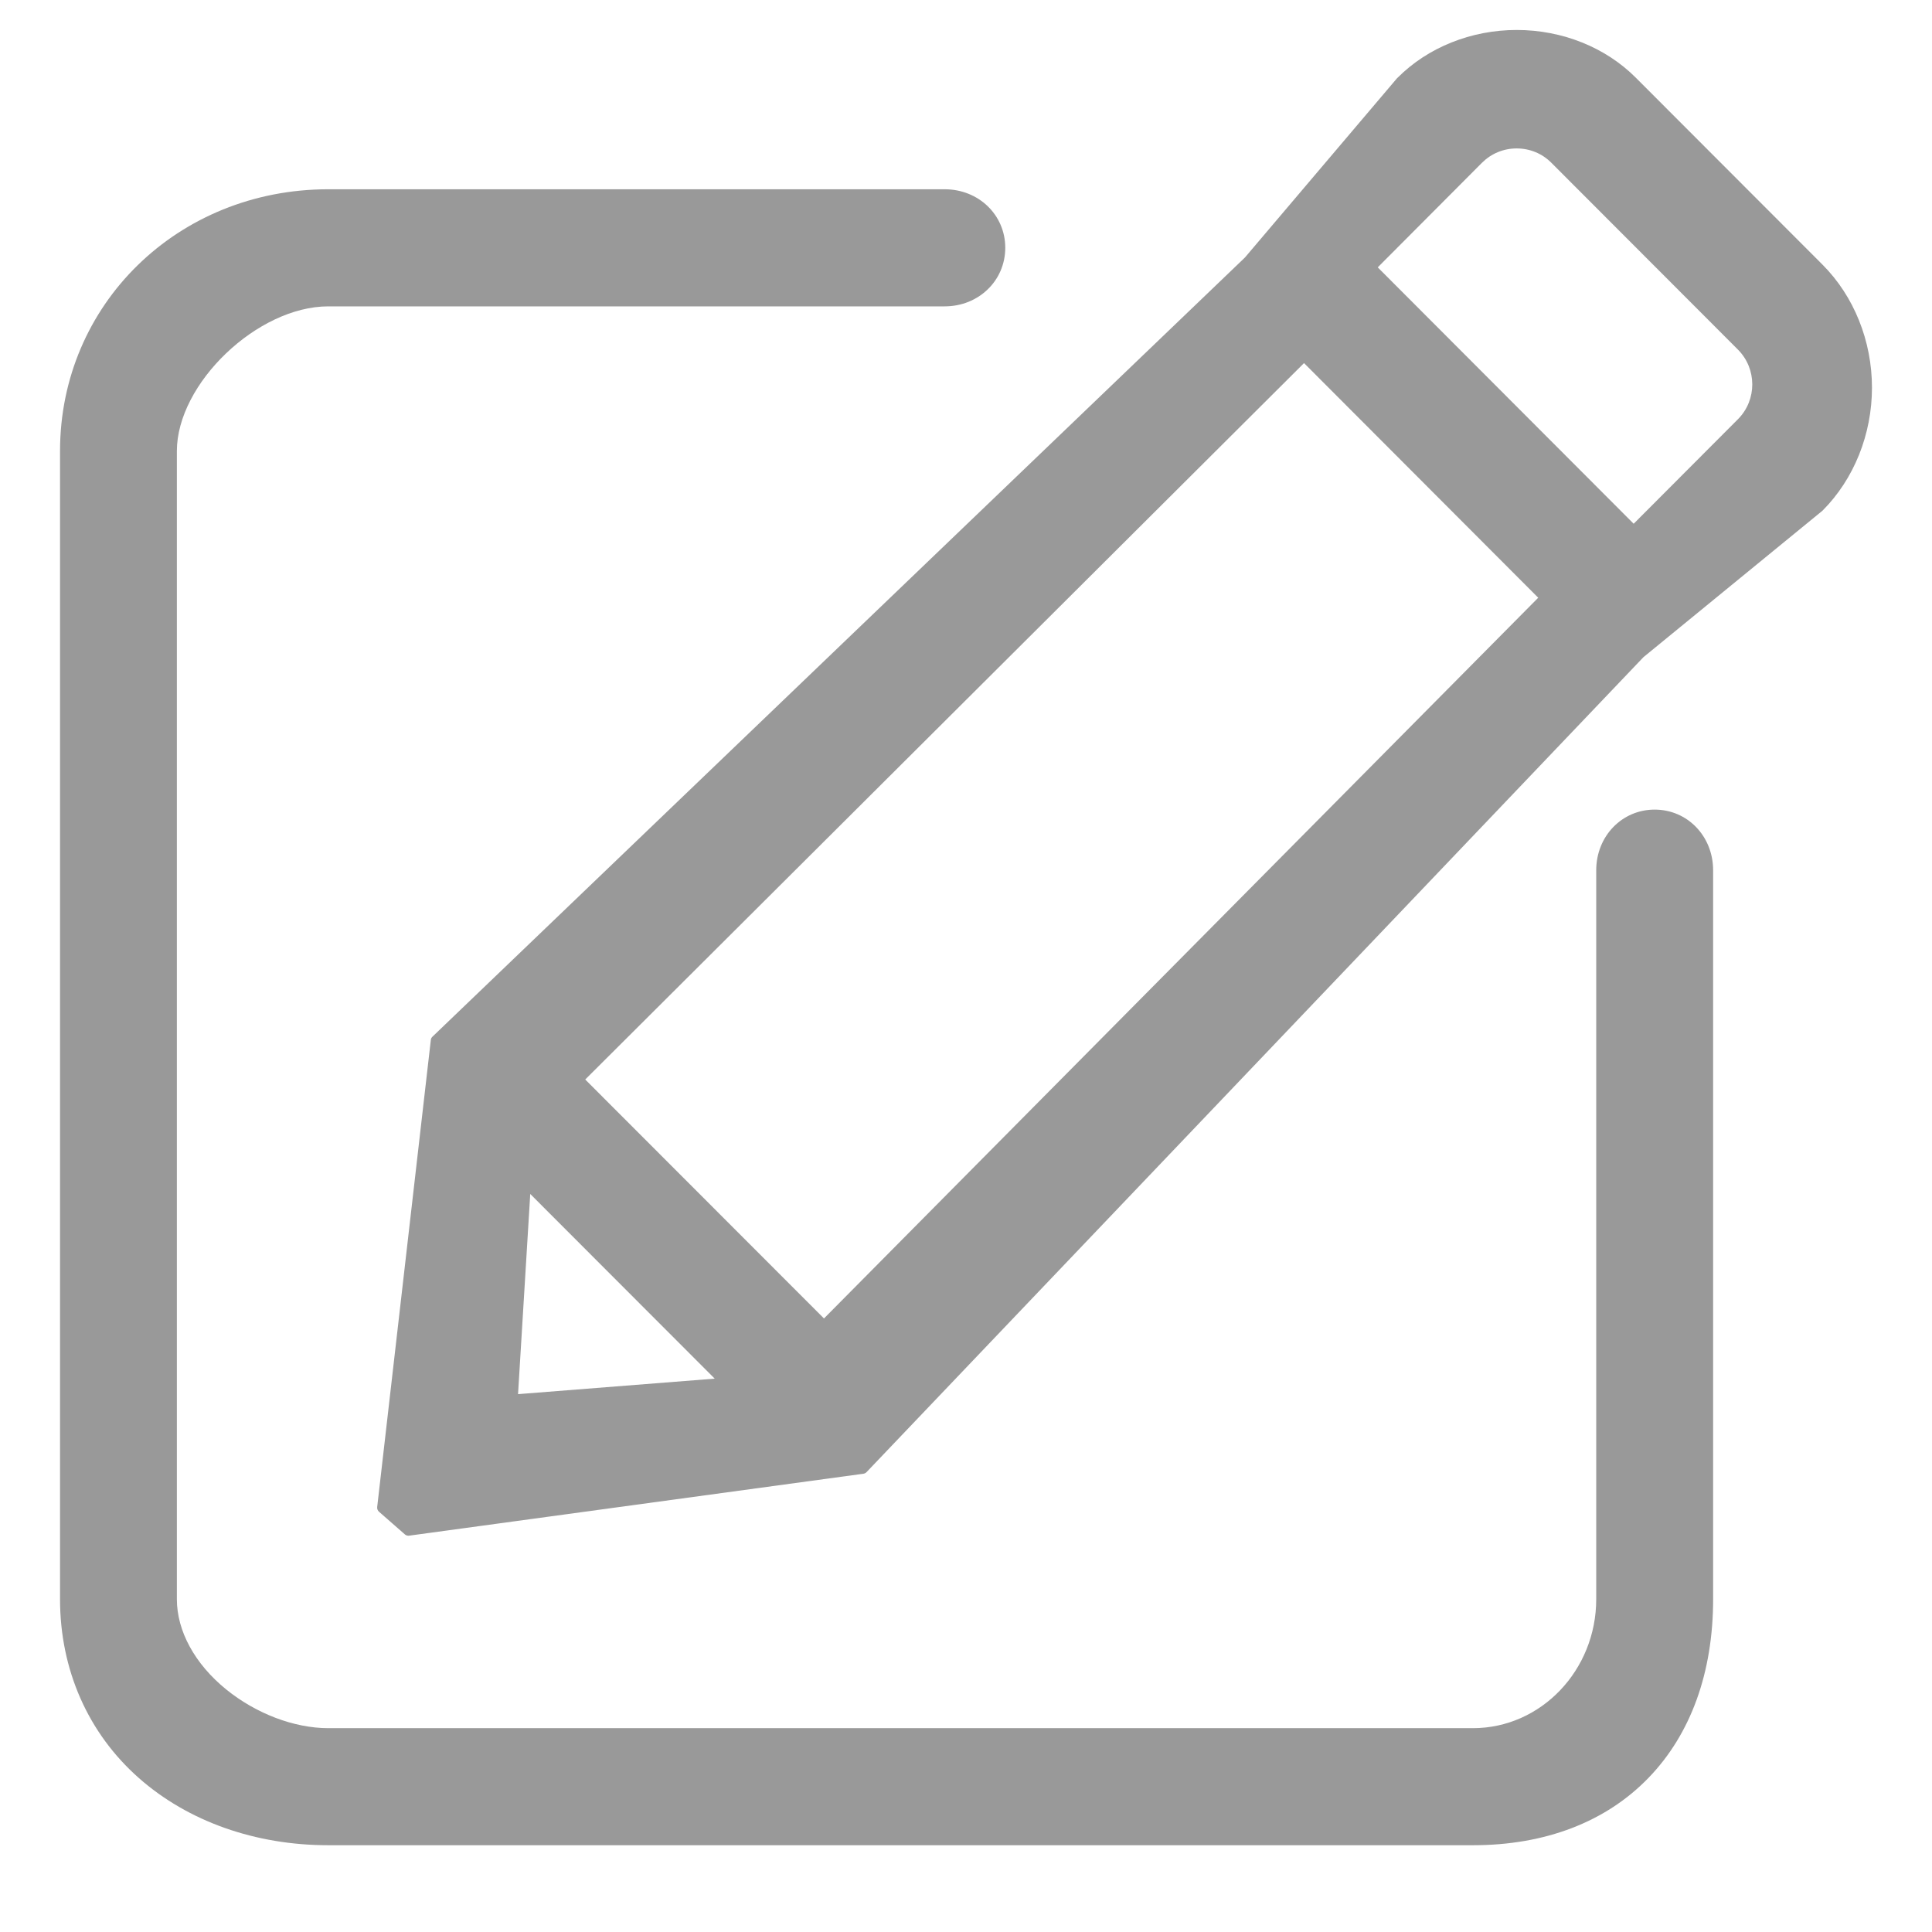
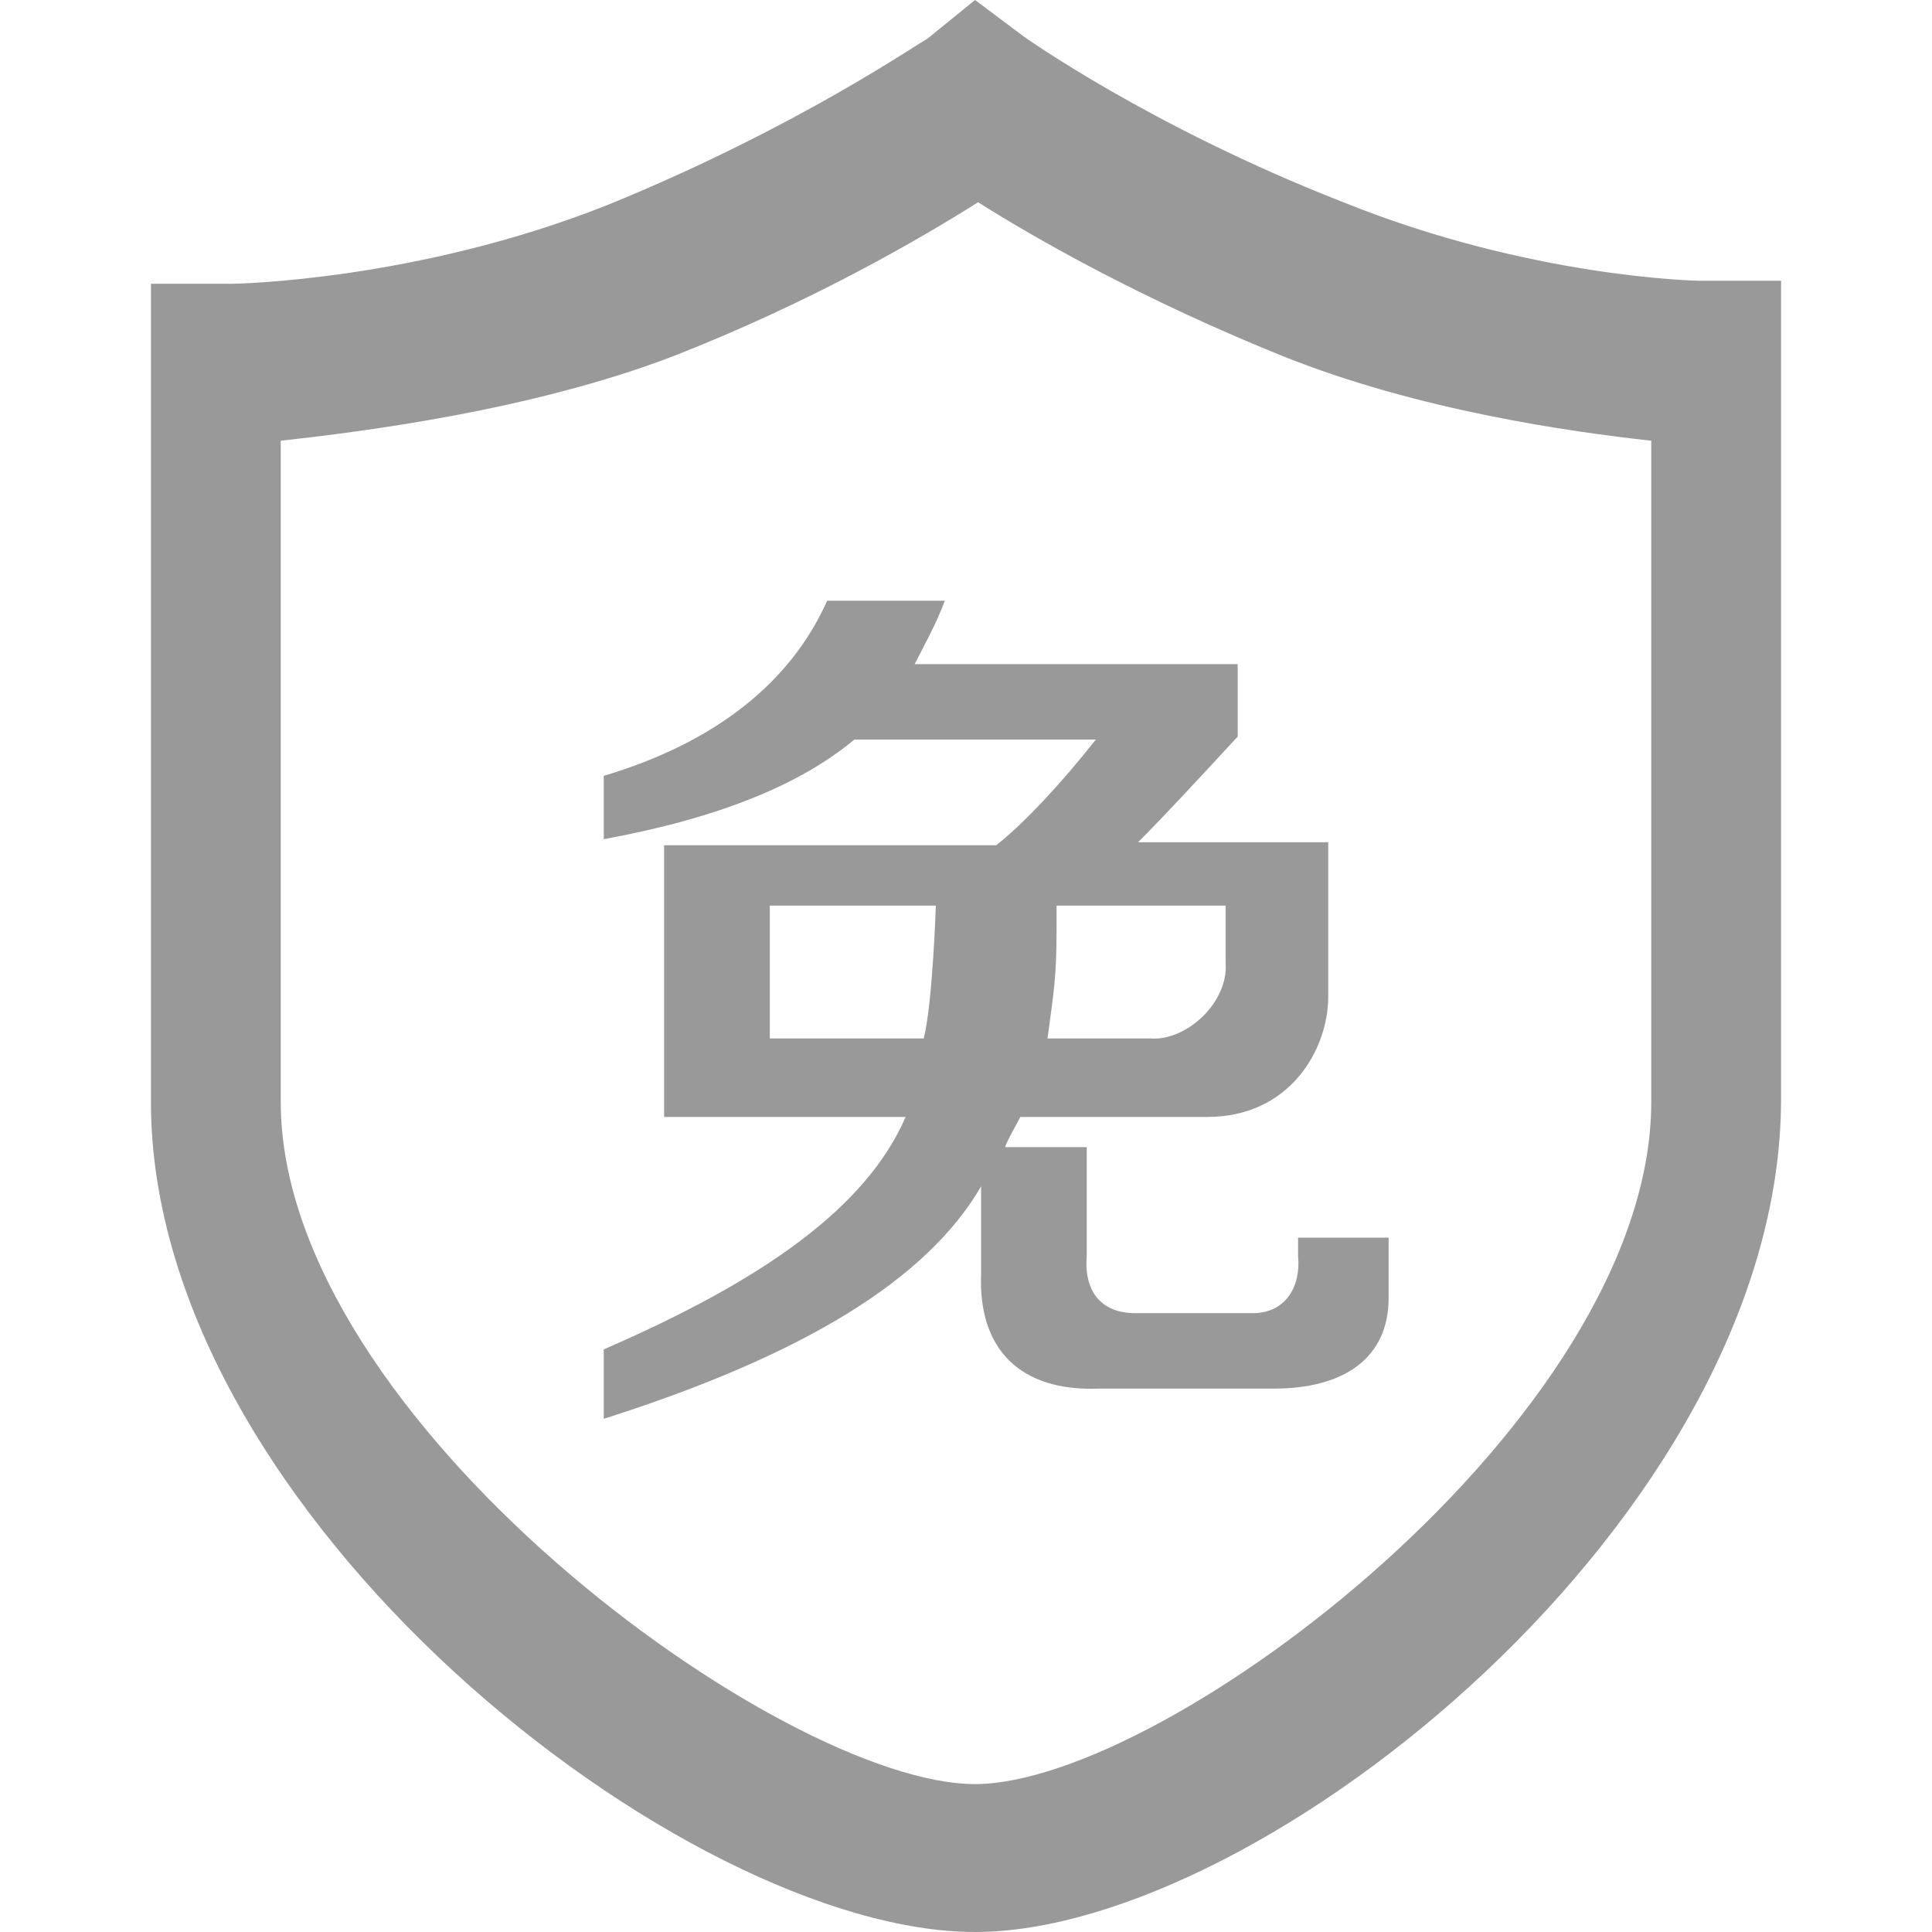
- <svg xmlns="http://www.w3.org/2000/svg" t="1494399556192" class="icon" style="" viewBox="0 0 1024 1024" version="1.1" p-id="2121" width="32" height="32">
+ <svg xmlns="http://www.w3.org/2000/svg" t="1494399607177" class="icon" style="" viewBox="0 0 1024 1024" version="1.1" p-id="3449" width="32" height="32">
  <defs>
    <style type="text/css" />
  </defs>
-   <path d="M966.047 140.35l-98.985-99.117C851.029 25.113 828.023 15.887 803.884 15.887c-24.108 0-47.133 9.226-63.165 25.345-0.063 0.039-0.131 0.113-0.2 0.163l-80.676 95.085L229.204 549.469c-0.491 0.453-0.828 1.095-0.86 1.772l-28.431 247.55c-0.106 0.939 0.288 1.88 0.996 2.489l13.682 11.976c0.51 0.46 1.201 0.704 1.891 0.704 0.137 0 0.274 0 0.404-0.032l240.719-32.815c0.676-0.1 1.249-0.393 1.704-0.878l411.753-431.927 94.788-77.549c0.068-0.067 0.136-0.13 0.218-0.199 16.572-16.648 26.116-40.375 26.116-65.104C992.183 180.724 982.639 157.01 966.047 140.35M921.186 222.152l-55.308 55.443L730.232 141.705l55.287-55.474c4.903-4.864 11.385-7.559 18.335-7.559 6.992 0 13.513 2.694 18.358 7.559l98.917 99.055C931.252 195.426 931.289 211.986 921.186 222.152M274.575 738.926l6.469-106.098 97.774 97.879L274.575 738.926 274.575 738.926zM310.186 572.158 691.162 192.446l124.127 124.363L436.725 698.811 310.186 572.158 310.186 572.158zM310.186 572.158" p-id="2122" fill="#999999" />
-   <path d="M876.995 429.108c-17.351 0-30.963 14.121-30.963 32.165l0 386.333c0 37.67-29.295 68.353-65.309 68.353L174.002 915.958c-18.127 0-38.328-7.714-54.144-20.549-16.586-13.469-26.116-30.914-26.116-47.804L93.743 239.11c0-35.852 42.753-76.731 80.26-76.731l326.696 0c18.011 0 32.114-13.651 32.114-31.051 0-17.4-14.103-31.012-32.114-31.012L174.002 100.316c-79.737 0-142.185 60.987-142.185 138.794l0 608.495c0 37.371 14.85 71.046 41.827 94.83 26.018 22.945 61.658 35.573 100.36 35.573l606.721 0c38.278 0 70.474-12.354 93.044-35.741 22.403-23.143 34.223-55.873 34.223-94.662L907.992 461.272C907.991 443.229 894.409 429.108 876.995 429.108" p-id="2123" fill="#999999" />
+   <path d="M516.8 1024C363.2 1024 80 803.2 80 584L80 150.4l43.2 0c1.6 0 97.6-1.6 198.4-41.6 102.4-41.6 168-88 169.6-88L516.8 0l25.6 19.2c0 0 67.2 48 169.6 88 99.2 40 187.2 41.6 188.8 41.6l43.2 0 0 433.6C944 803.2 668.8 1024 516.8 1024L516.8 1024 516.8 1024 516.8 1024zM148.8 233.6l0 350.4c0 168 265.6 361.6 368 361.6 100.8 0 358.4-193.6 358.4-361.6L875.2 233.6c-43.2-4.8-123.2-16-195.2-44.8-75.2-30.4-131.2-62.4-161.6-81.6-30.4 19.2-88 52.8-161.6 81.6C281.6 217.6 192 228.8 148.8 233.6L148.8 233.6 148.8 233.6 148.8 233.6z" p-id="3450" fill="#999999" />
+   <path d="M320 444.8l0-33.6c59.2-17.6 99.2-49.6 118.4-92.8l62.4 0c-4.8 12.8-11.2 24-16 33.6L656 352l0 38.4c-19.2 20.8-38.4 41.6-52.8 56L704 446.4 704 528c0 28.8-20.8 64-64 64l-99.2 0c-1.6 3.2-8 14.4-8 16L576 608l0 57.6c-1.6 19.2 8 30.4 25.6 30.4l62.4 0c17.6 0 25.6-14.4 24-30.4L688 656l48 0 0 32c0 32-24 48-60.8 48l-92.8 0c-41.6 1.6-64-20.8-62.4-60.8l0-46.4c-28.8 49.6-94.4 89.6-200 123.2l0-36.8c84.8-36.8 139.2-75.2 160-123.2l-128 0 0-144 176 0c14.4-11.2 35.2-33.6 52.8-56l-128 0C424 416 380.8 433.6 320 444.8zM408 550.4l81.6 0C494.4 531.2 496 480 496 480l-88 0L408 550.4zM649.6 480 560 480l0 12.8c0 25.6-1.6 33.6-4.8 57.6l54.4 0c19.2 1.6 41.6-19.2 40-40L649.6 480z" p-id="3451" fill="#999999" />
</svg>
